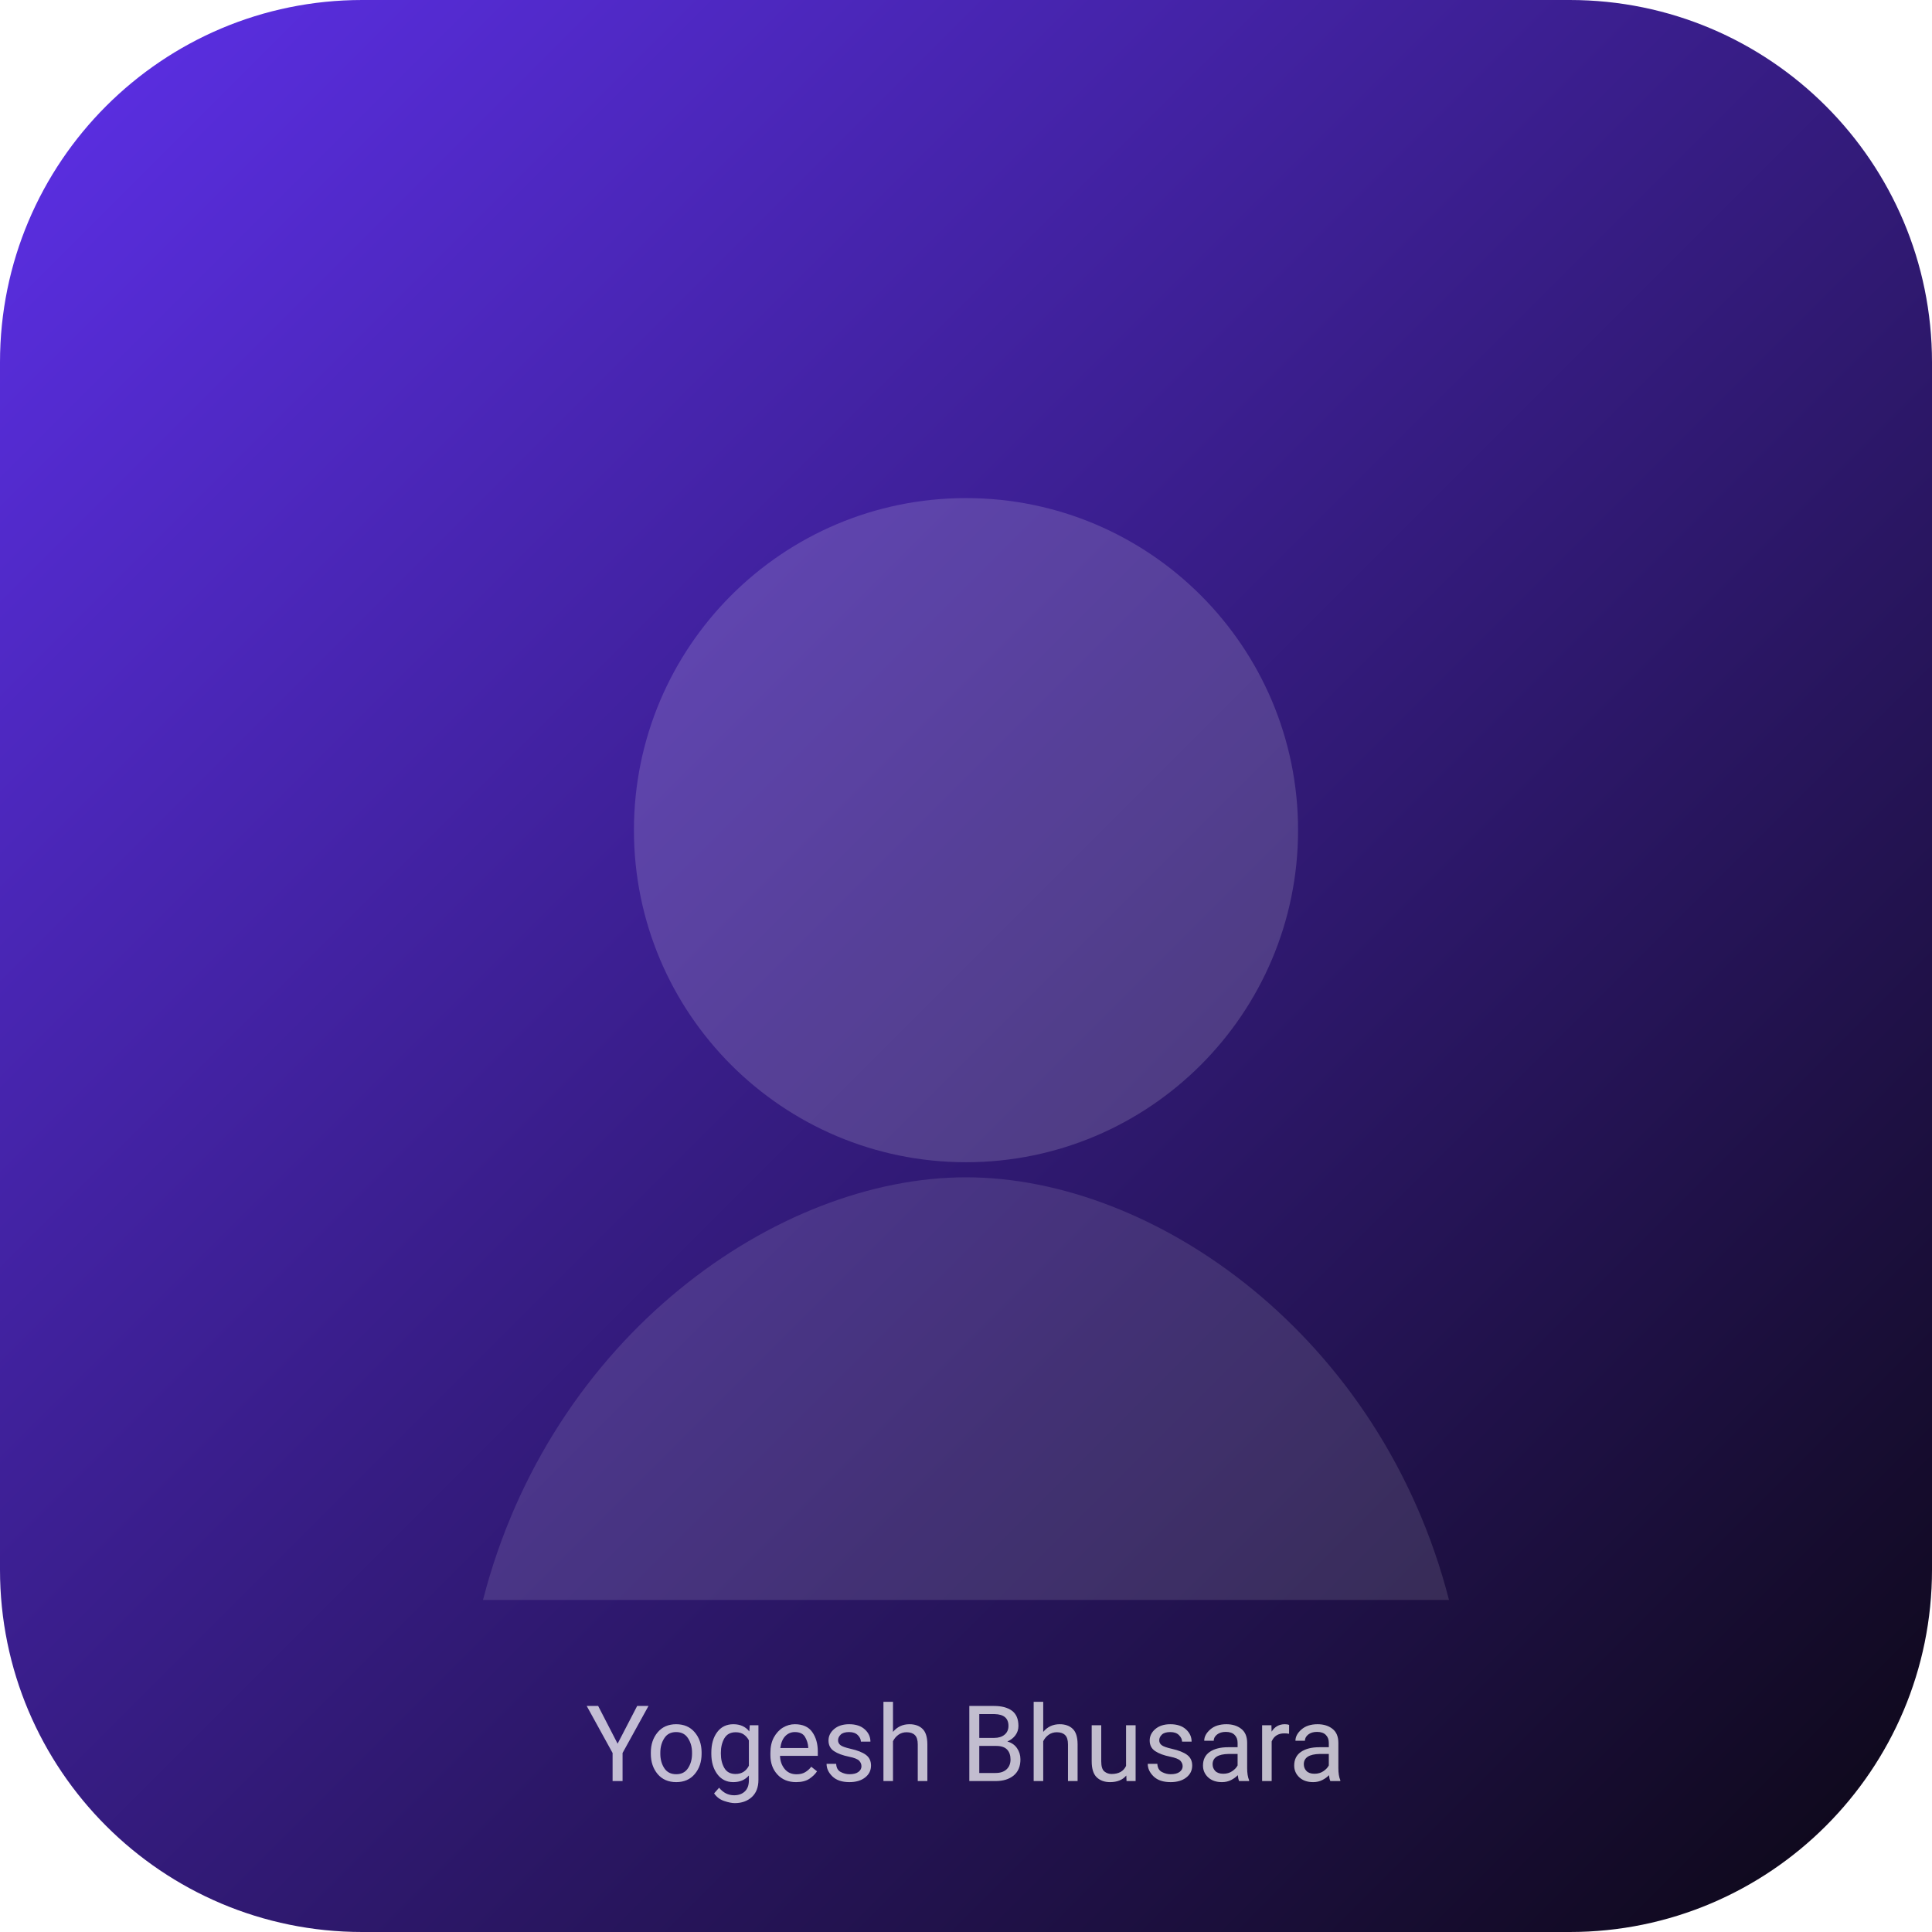
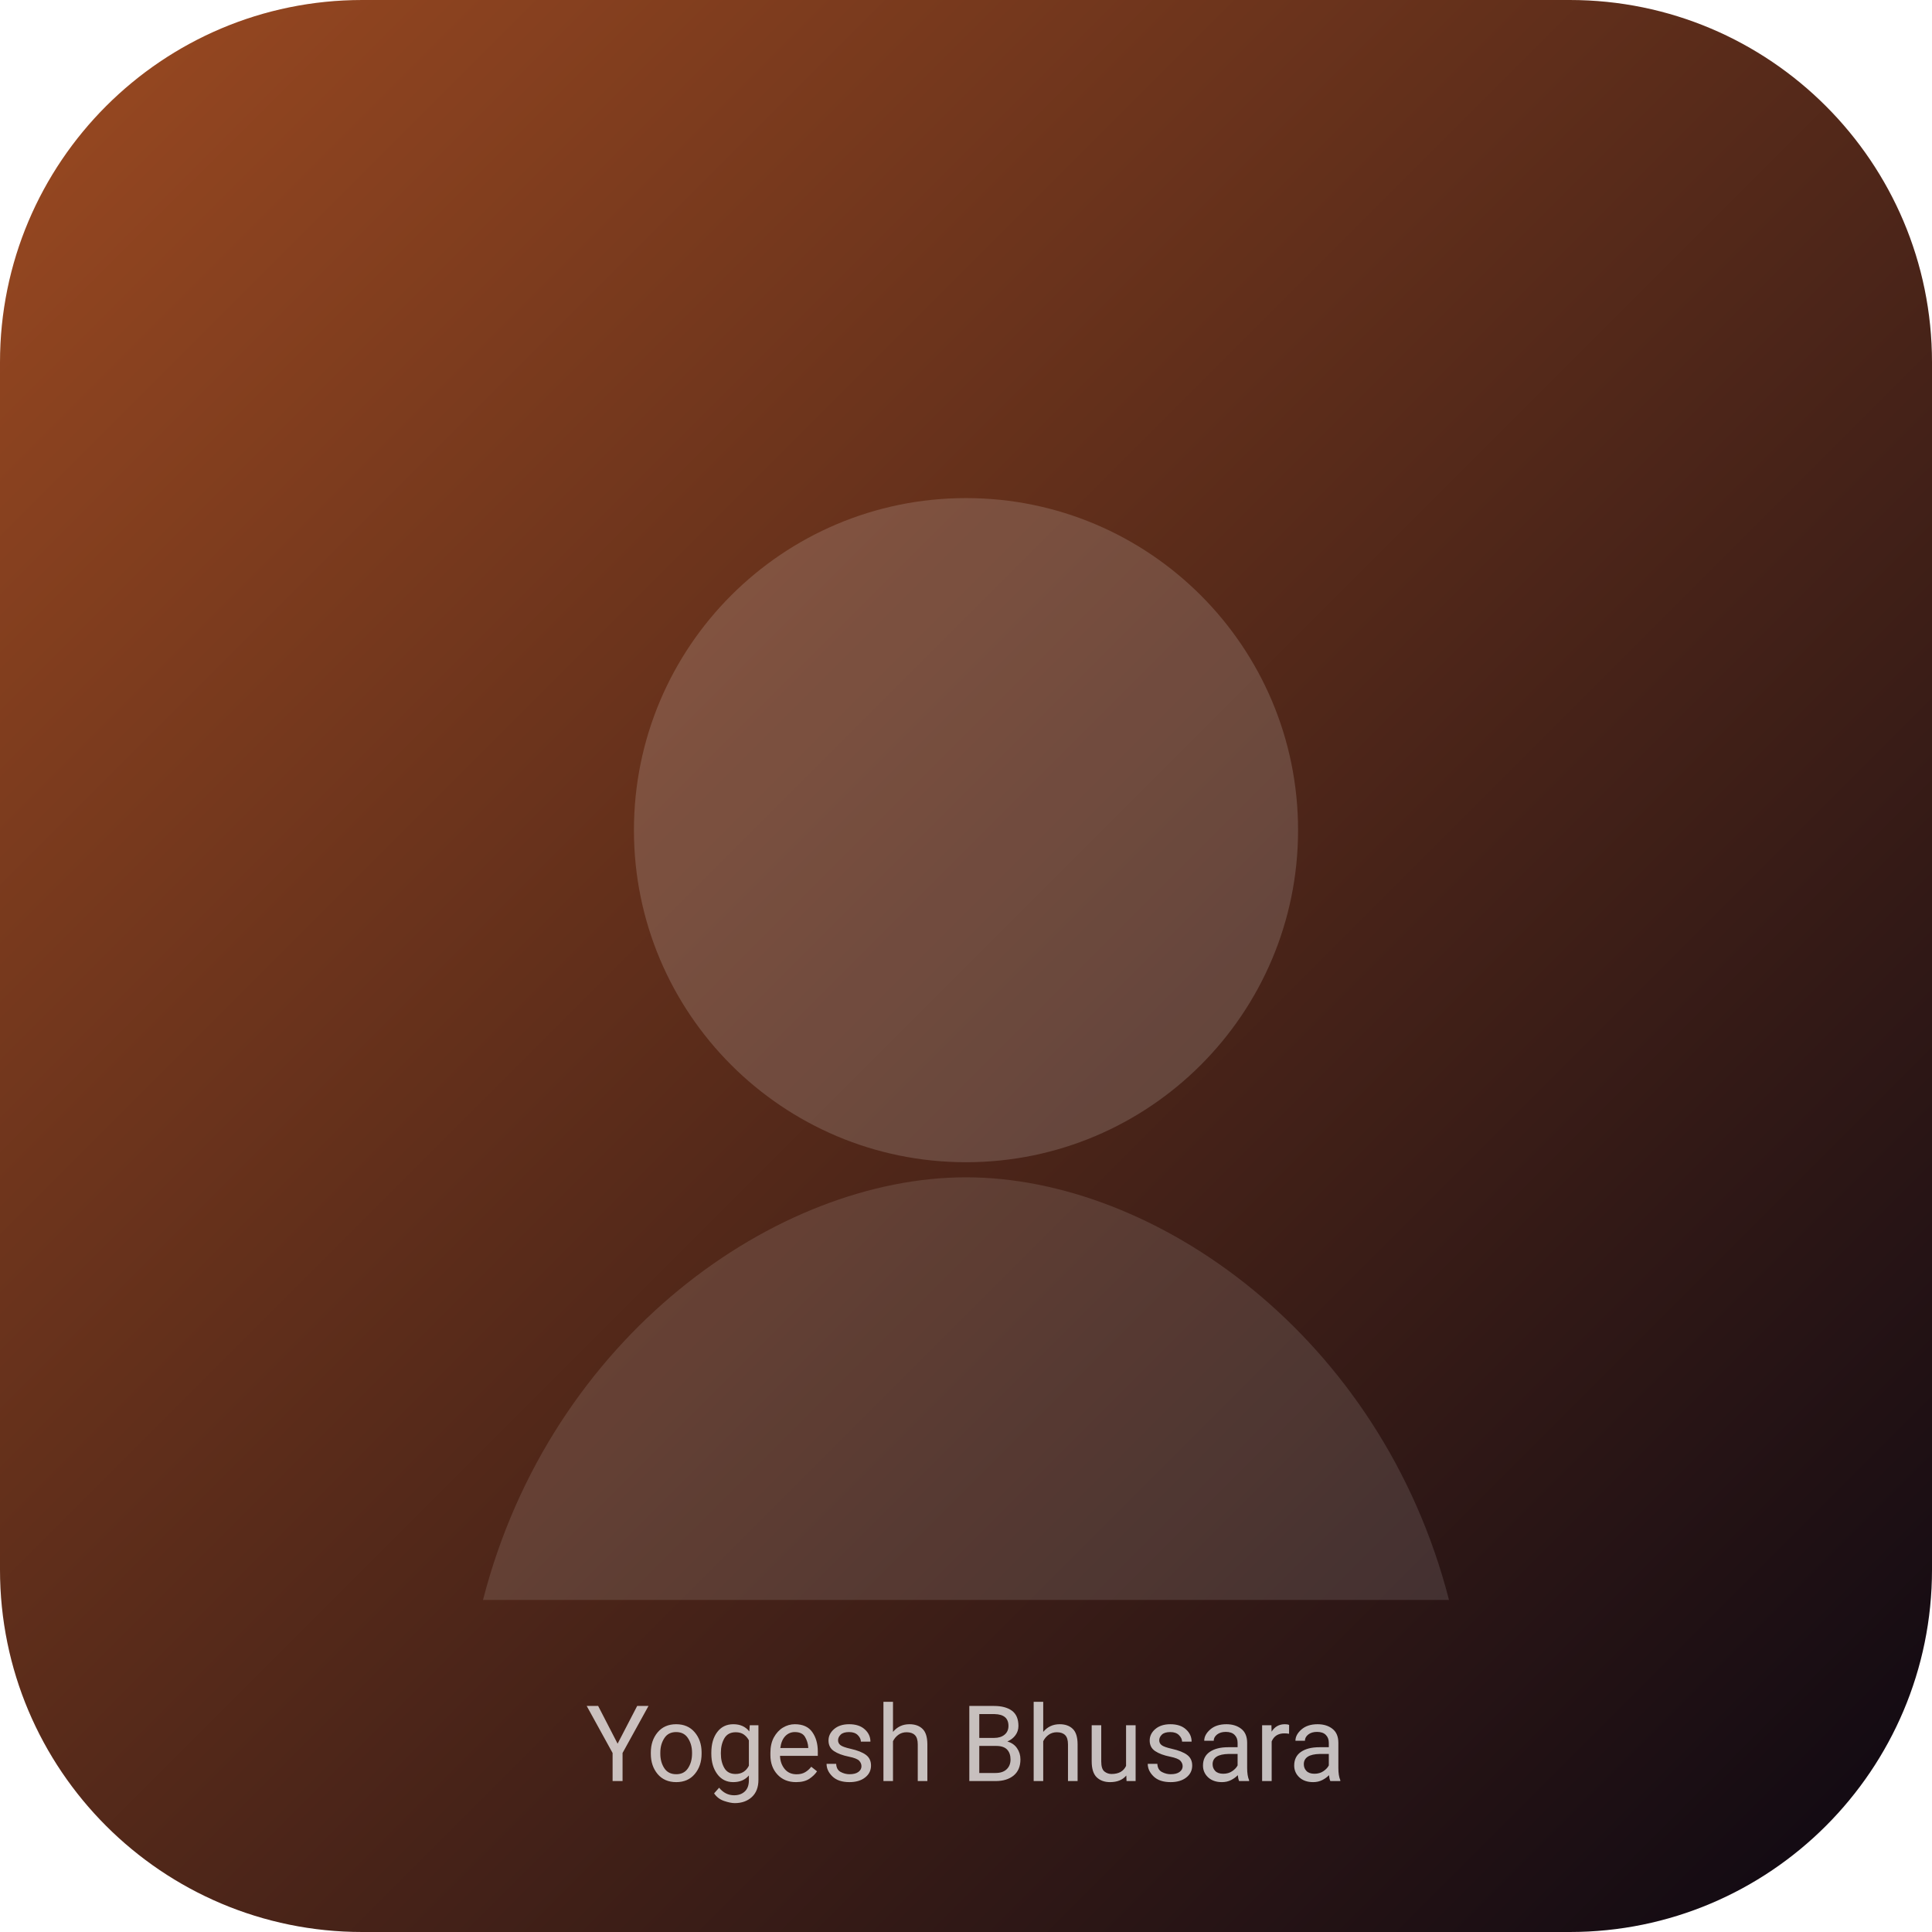
<svg xmlns="http://www.w3.org/2000/svg" width="512" height="512" viewBox="0 0 512 512" role="img" aria-label="Yogesh Bhusara">
  <defs>
    <linearGradient id="g" x1="0" y1="0" x2="1" y2="1">
-       <stop offset="0" stop-color="#5e30eb" />
+       <stop offset="0" stop-color="#9c4a21" />
      <stop offset="1" stop-color="#0b0712" />
    </linearGradient>
  </defs>
  <rect width="512" height="512" rx="96" fill="url(#g)" />
  <circle cx="256" cy="220" r="88" fill="rgba(255,255,255,0.16)" />
  <path d="M128 424c18-70 78-112 128-112s110 42 128 112" fill="rgba(255,255,255,0.12)" />
  <text x="256" y="472" text-anchor="middle" font-family="system-ui,-apple-system,Segoe UI,Roboto,sans-serif" font-size="28" fill="rgba(255,255,255,0.72)">
    Yogesh Bhusara
  </text>
</svg>
